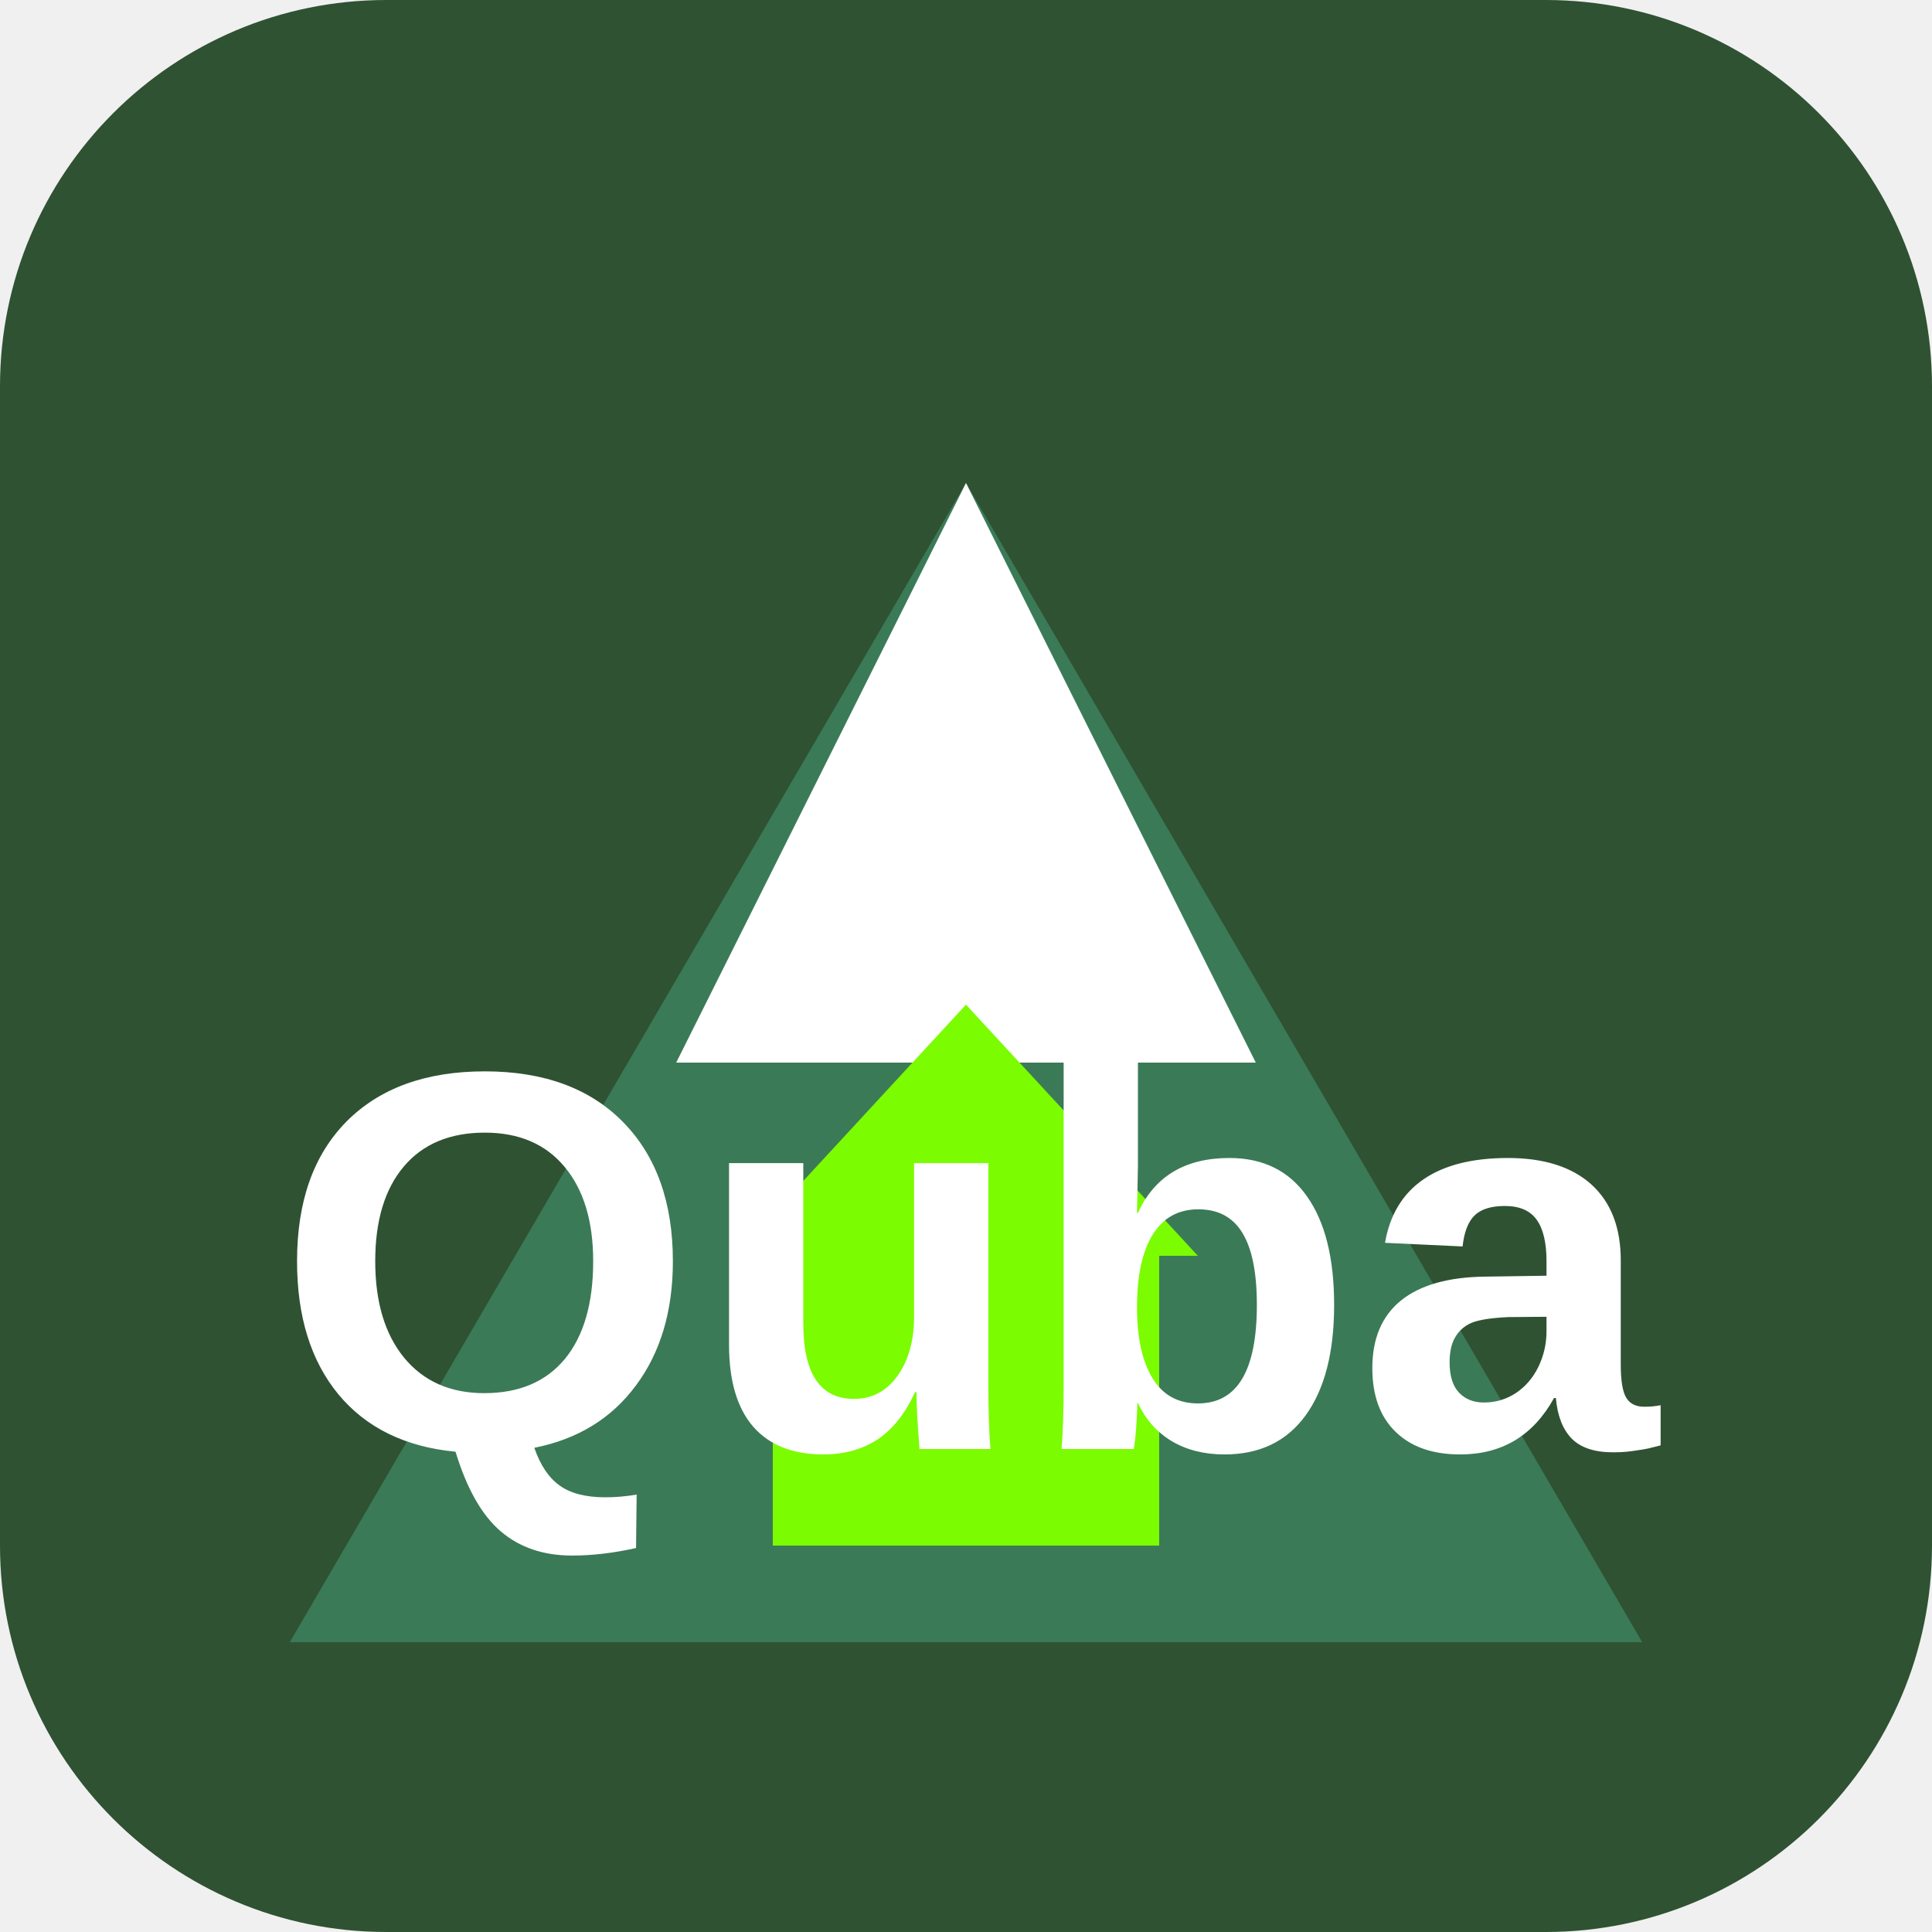
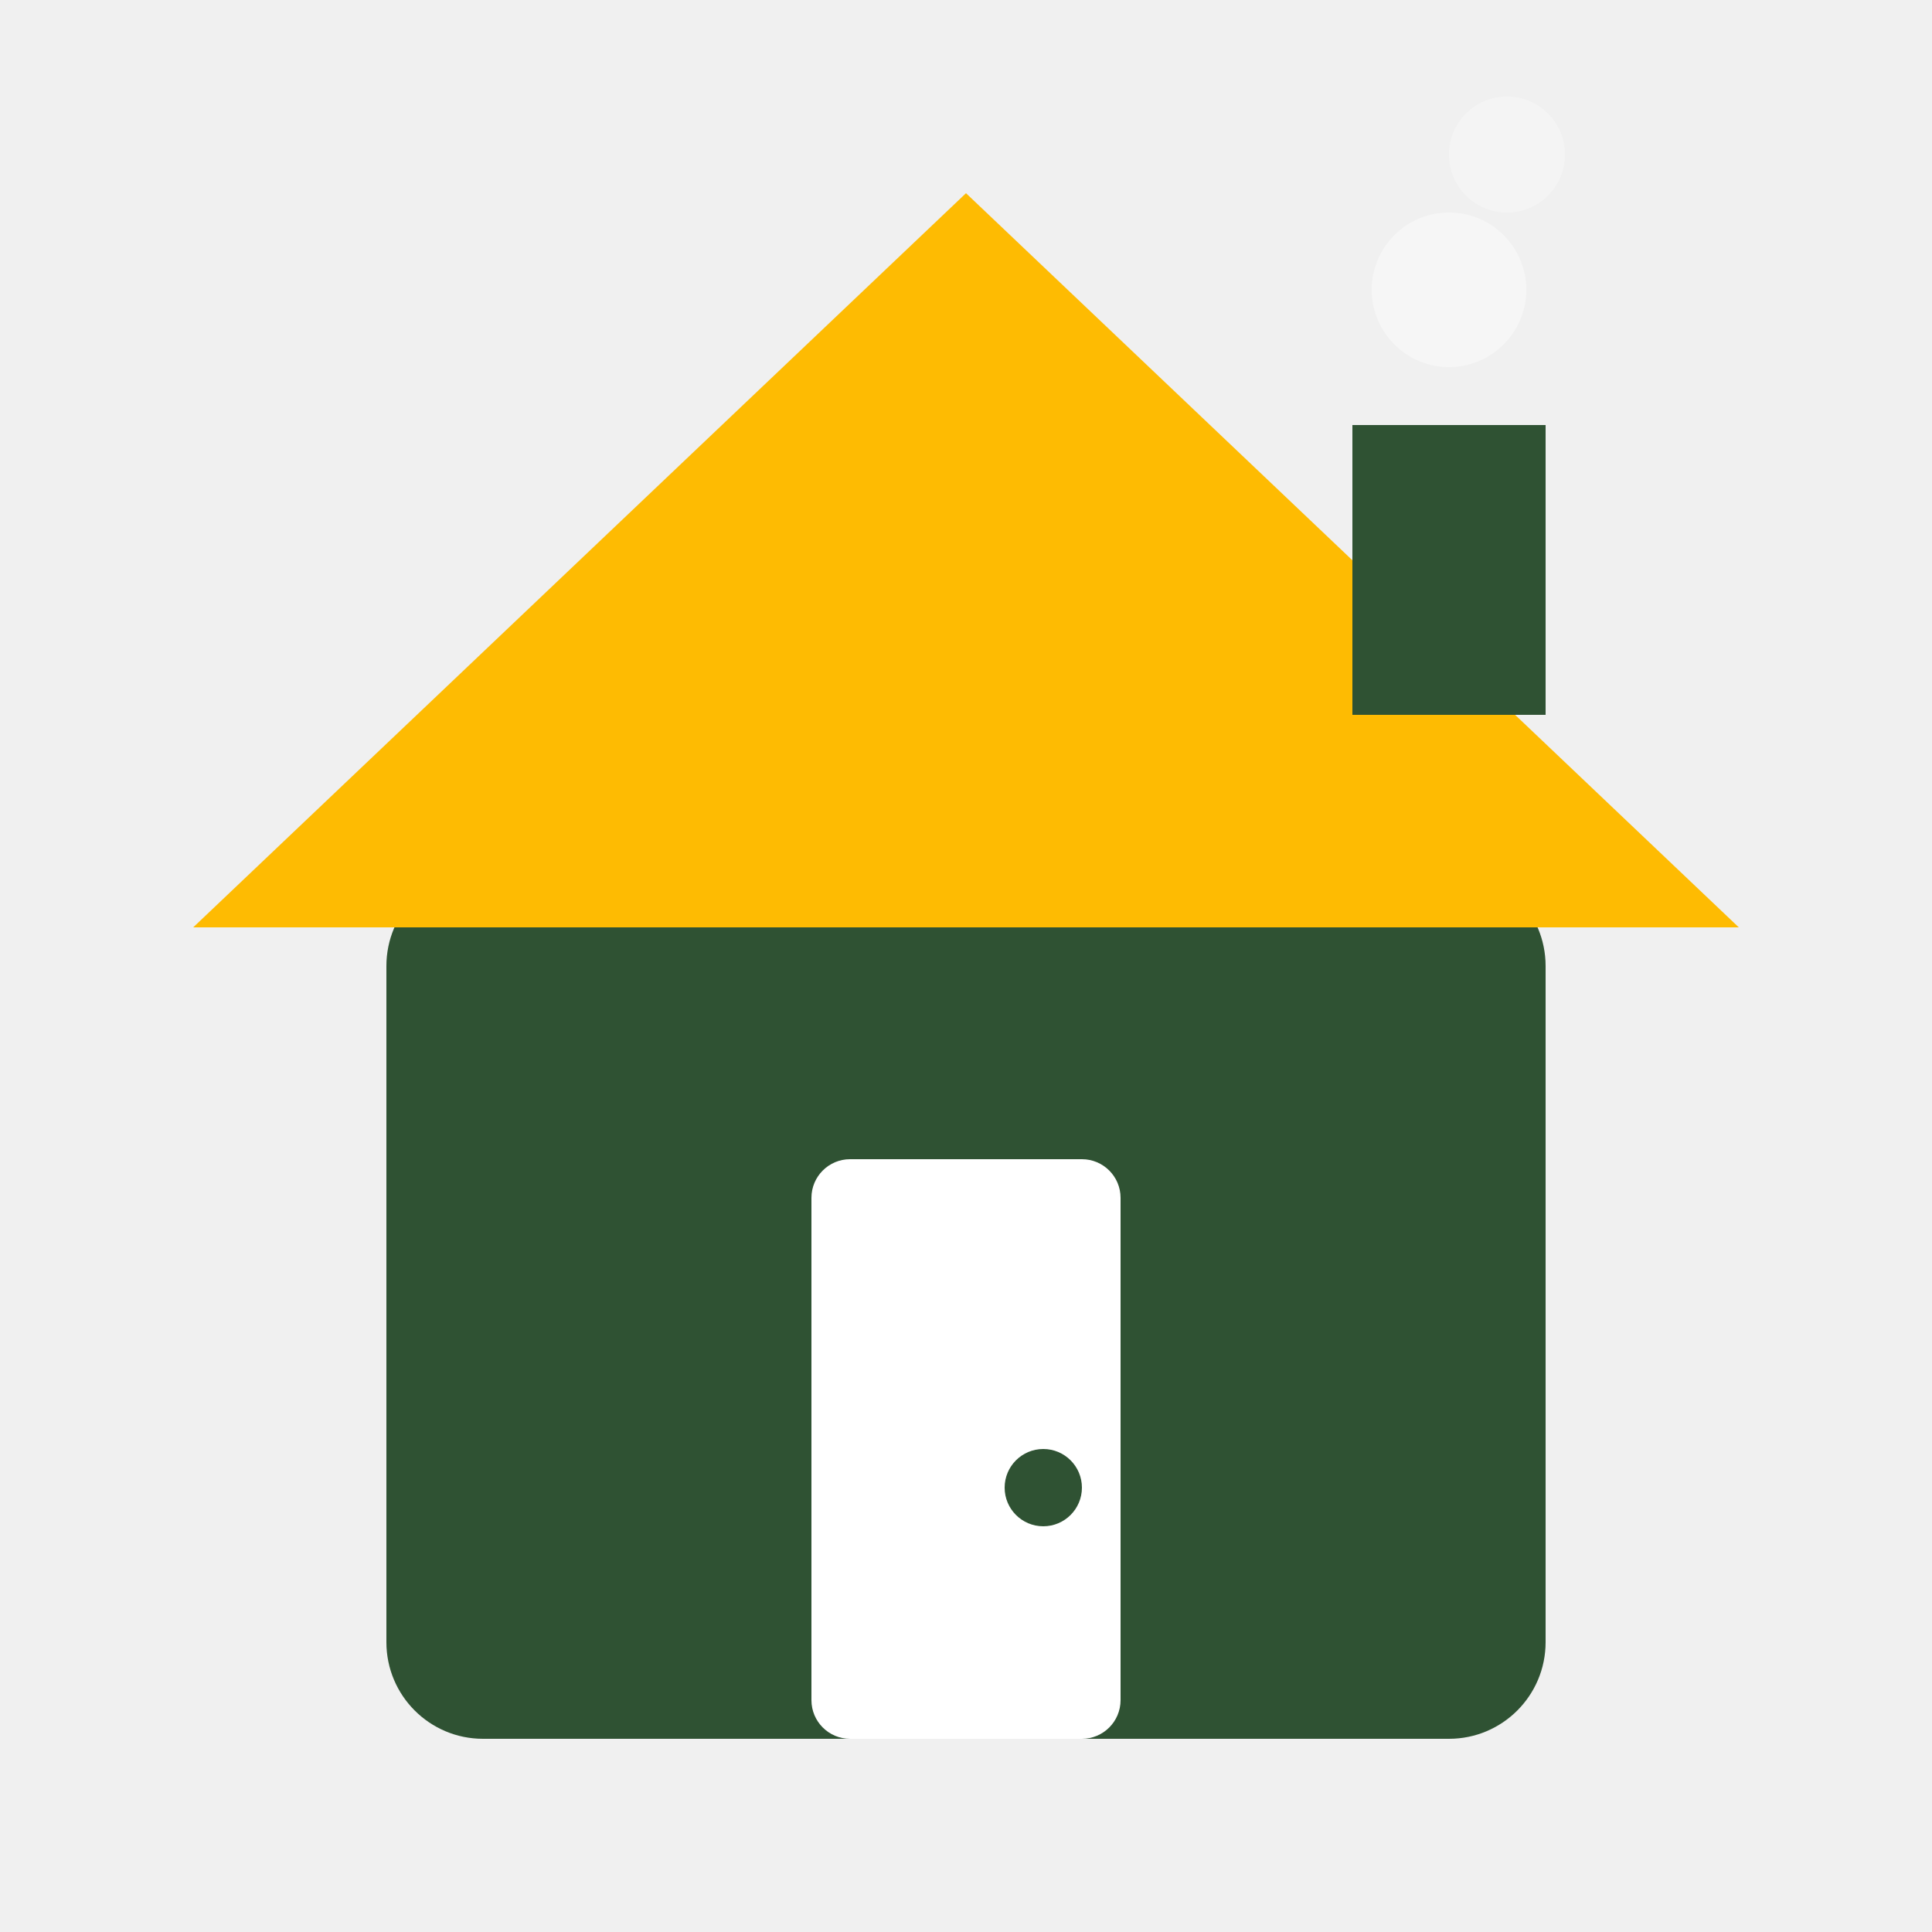
<svg xmlns="http://www.w3.org/2000/svg" viewBox="0 0 100 100">
-   <rect width="100" height="100" rx="20" fill="#2F5233" />
-   <path d="M15 85 L50 25 L85 85 Z" fill="#3B7A57" />
-   <path d="M35 55 L50 25 L65 55 Z" fill="#ffffff" />
-   <rect x="40" y="65" width="20" height="15" fill="#7CFC00" />
-   <path d="M38 65 L50 52 L62 65 Z" fill="#7CFC00" />
-   <text x="50" y="75" font-family="Arial, sans-serif" font-size="28" font-weight="bold" fill="#ffffff" text-anchor="middle">Quba</text>
+   <rect x="20" y="45" width="60" height="45" rx="5" fill="#2F5233" />
+   <path d="M10 48 L50 10 L90 48 Z" fill="#febb02" />
+   <rect x="42" y="60" width="16" height="30" rx="2" fill="#ffffff" />
+   <circle cx="54" cy="77" r="2" fill="#2F5233" />
+   <rect x="70" y="22" width="10" height="15" fill="#2F5233" />
+   <circle cx="75" cy="15" r="4" fill="rgba(255,255,255,0.4)" />
+   <circle cx="78" cy="8" r="3" fill="rgba(255,255,255,0.3)" />
</svg>
